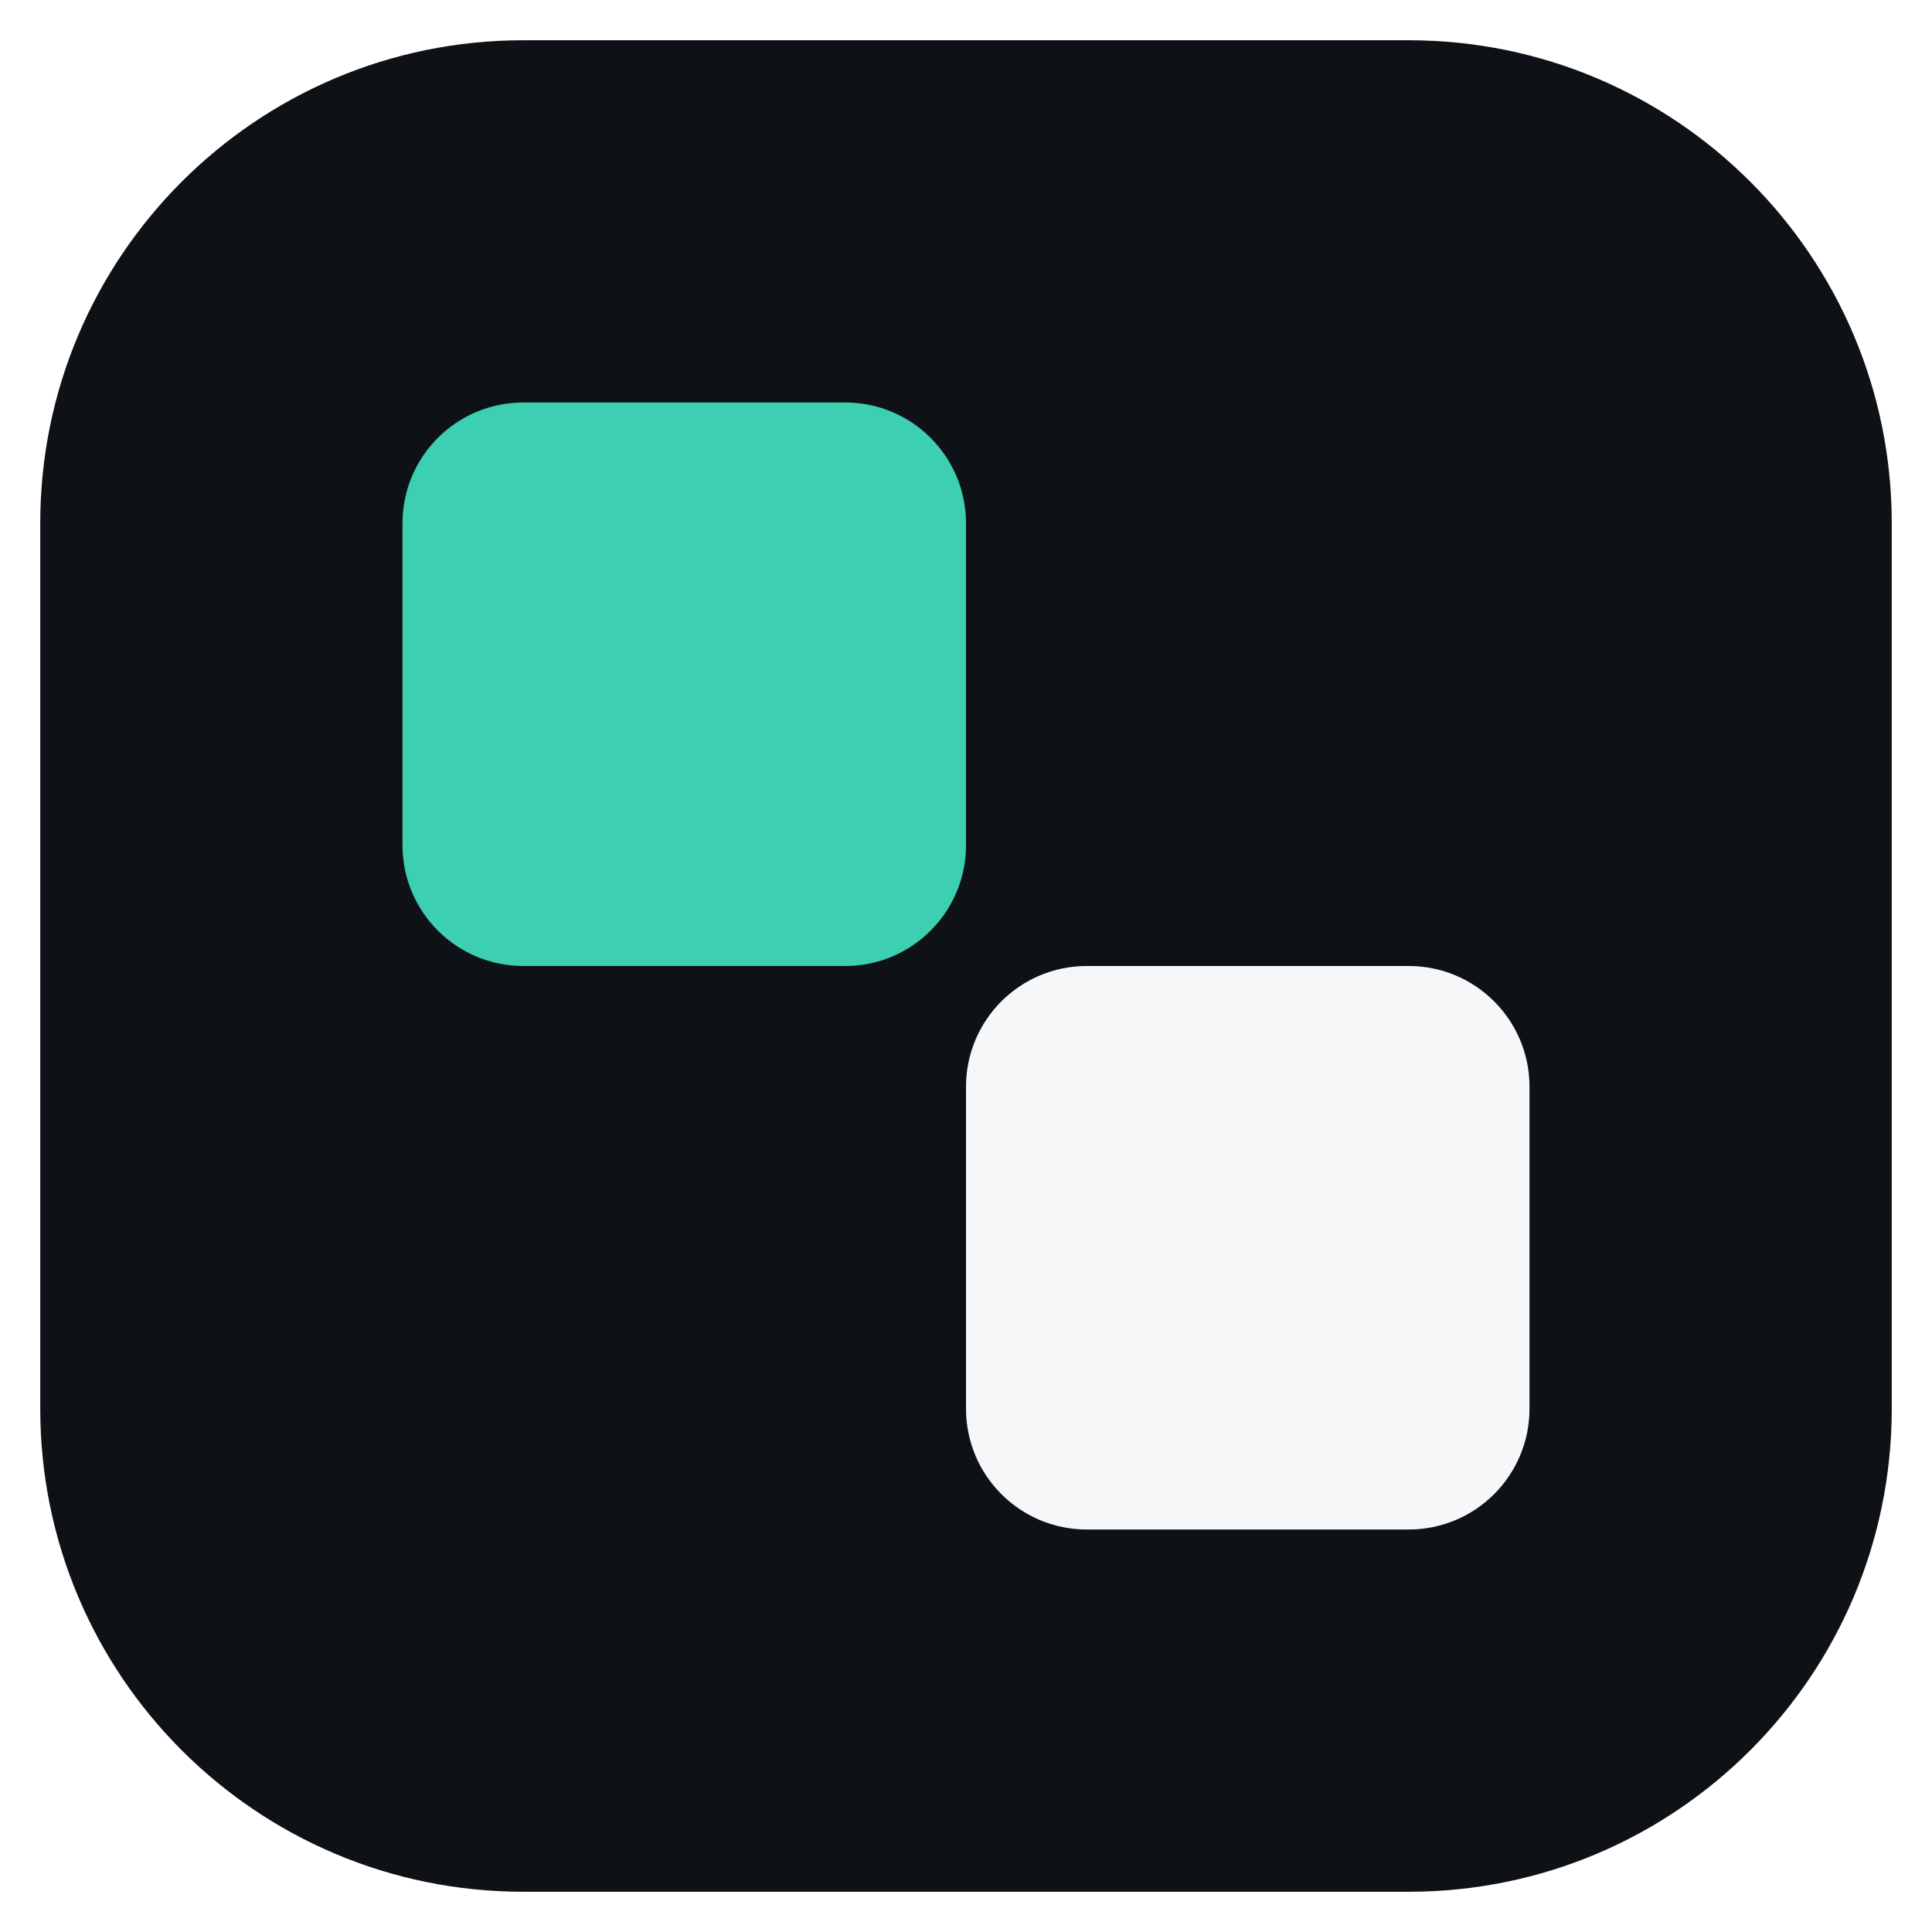
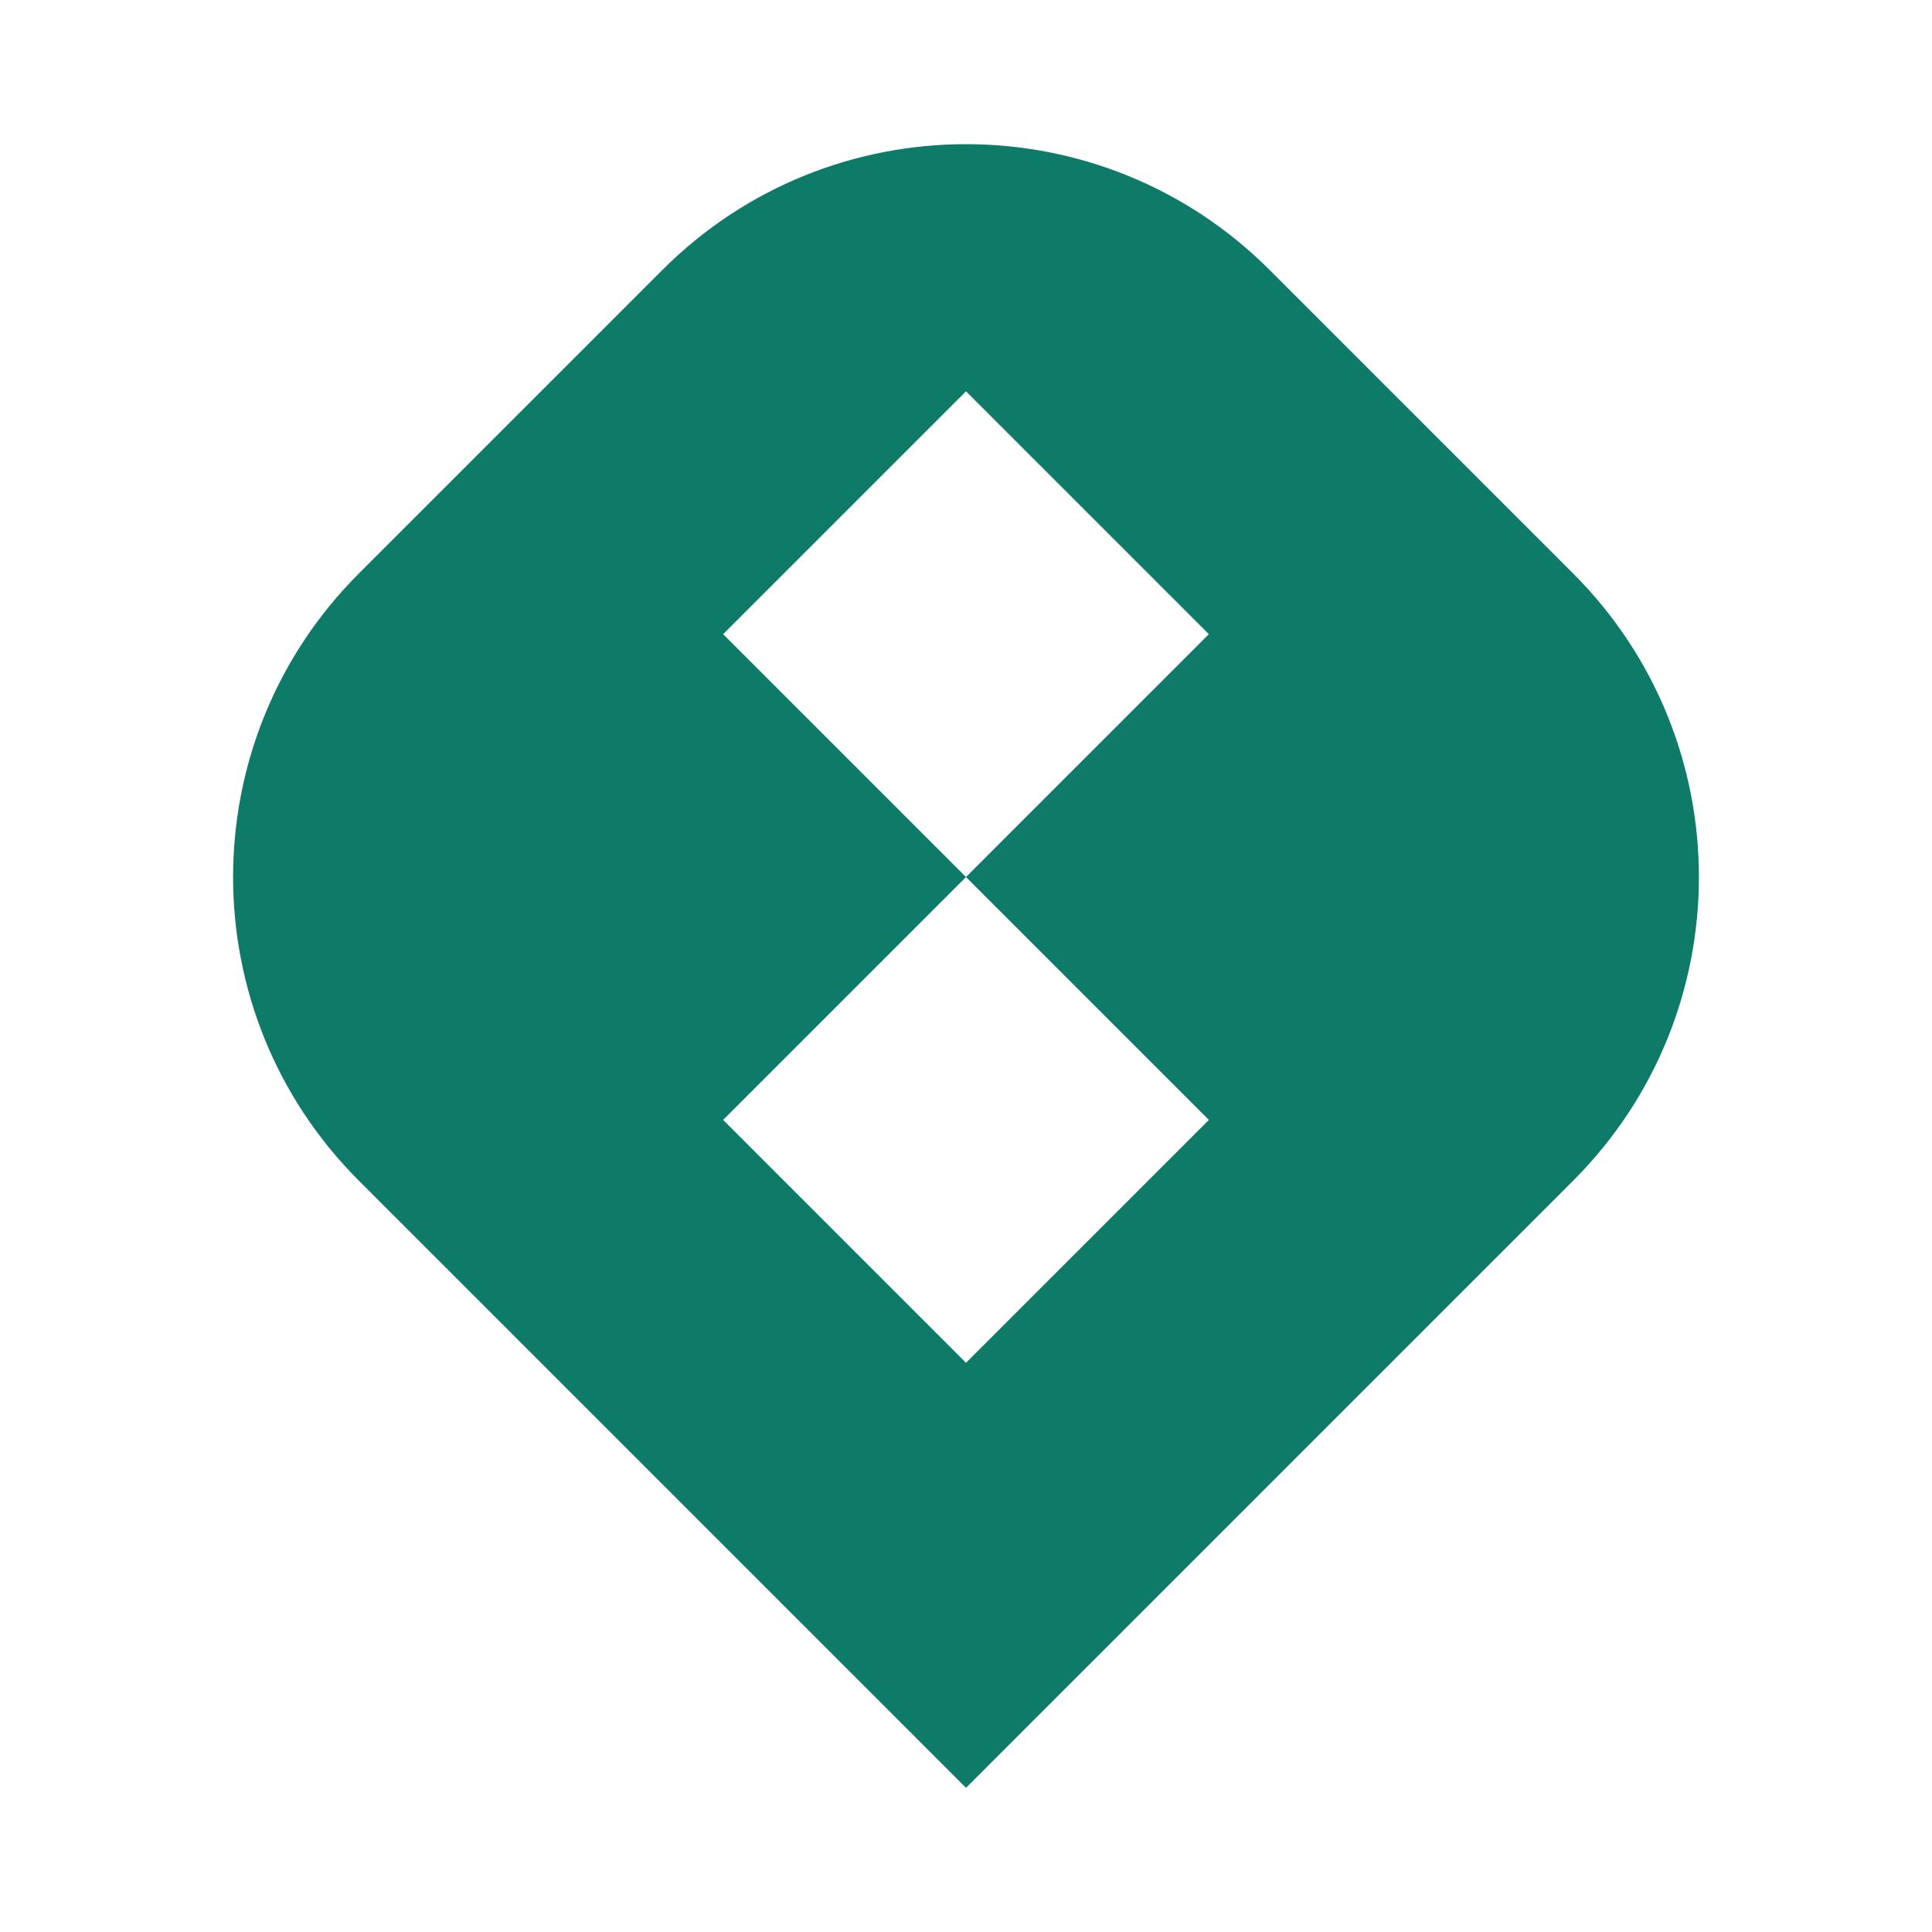
- <svg xmlns="http://www.w3.org/2000/svg" viewBox="0 0 24 24">
-   <rect x="0.5" y="0.5" width="23" height="23" rx="6" fill="#0e1216" />
-   <rect x="5" y="5" width="7" height="7" rx="1.5" fill="#3ccfb2" />
-   <rect x="12" y="12" width="7" height="7" rx="1.5" fill="#f6f7f8" />
+ <svg xmlns="http://www.w3.org/2000/svg" viewBox="0 0 24 24" fill="none">
+   <style>path{fill:#0e7a68}@media (prefers-color-scheme:dark){path{fill:#3ccfb2}}</style>
+   <path fill-rule="evenodd" d="M15.771 3.353L19.542 7.124A5.333 5.333 0 0 1 19.542 14.667L12 22.209L4.458 14.667A5.333 5.333 0 0 1 4.458 7.124L8.229 3.353A5.333 5.333 0 0 1 15.771 3.353ZM12 4.861L15.017 7.878L12 10.895L8.983 7.878ZM12 10.895L15.017 13.912L12 16.929L8.983 13.912Z" />
</svg>
